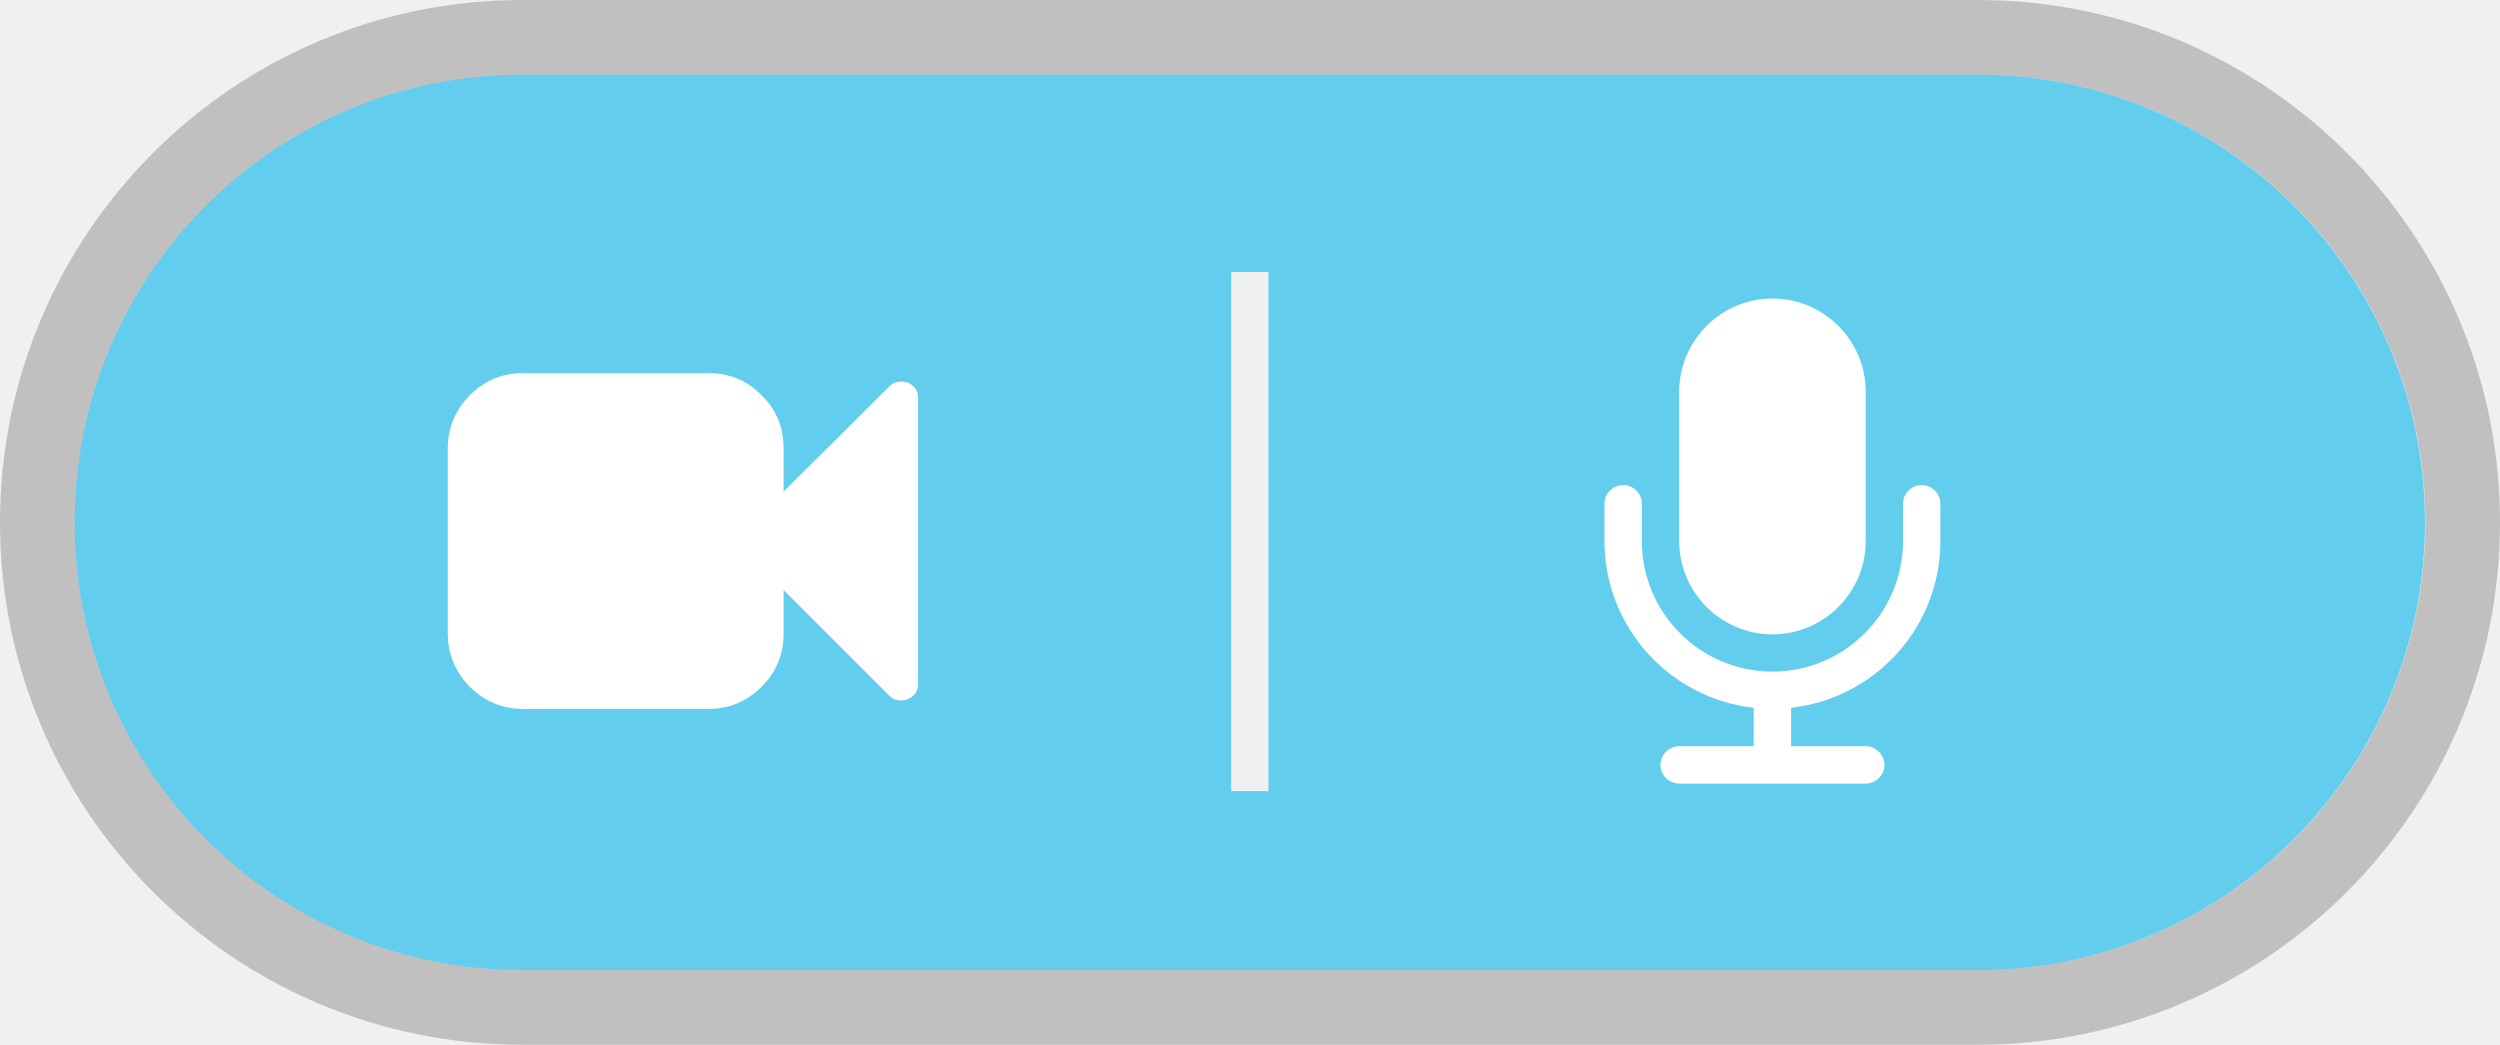
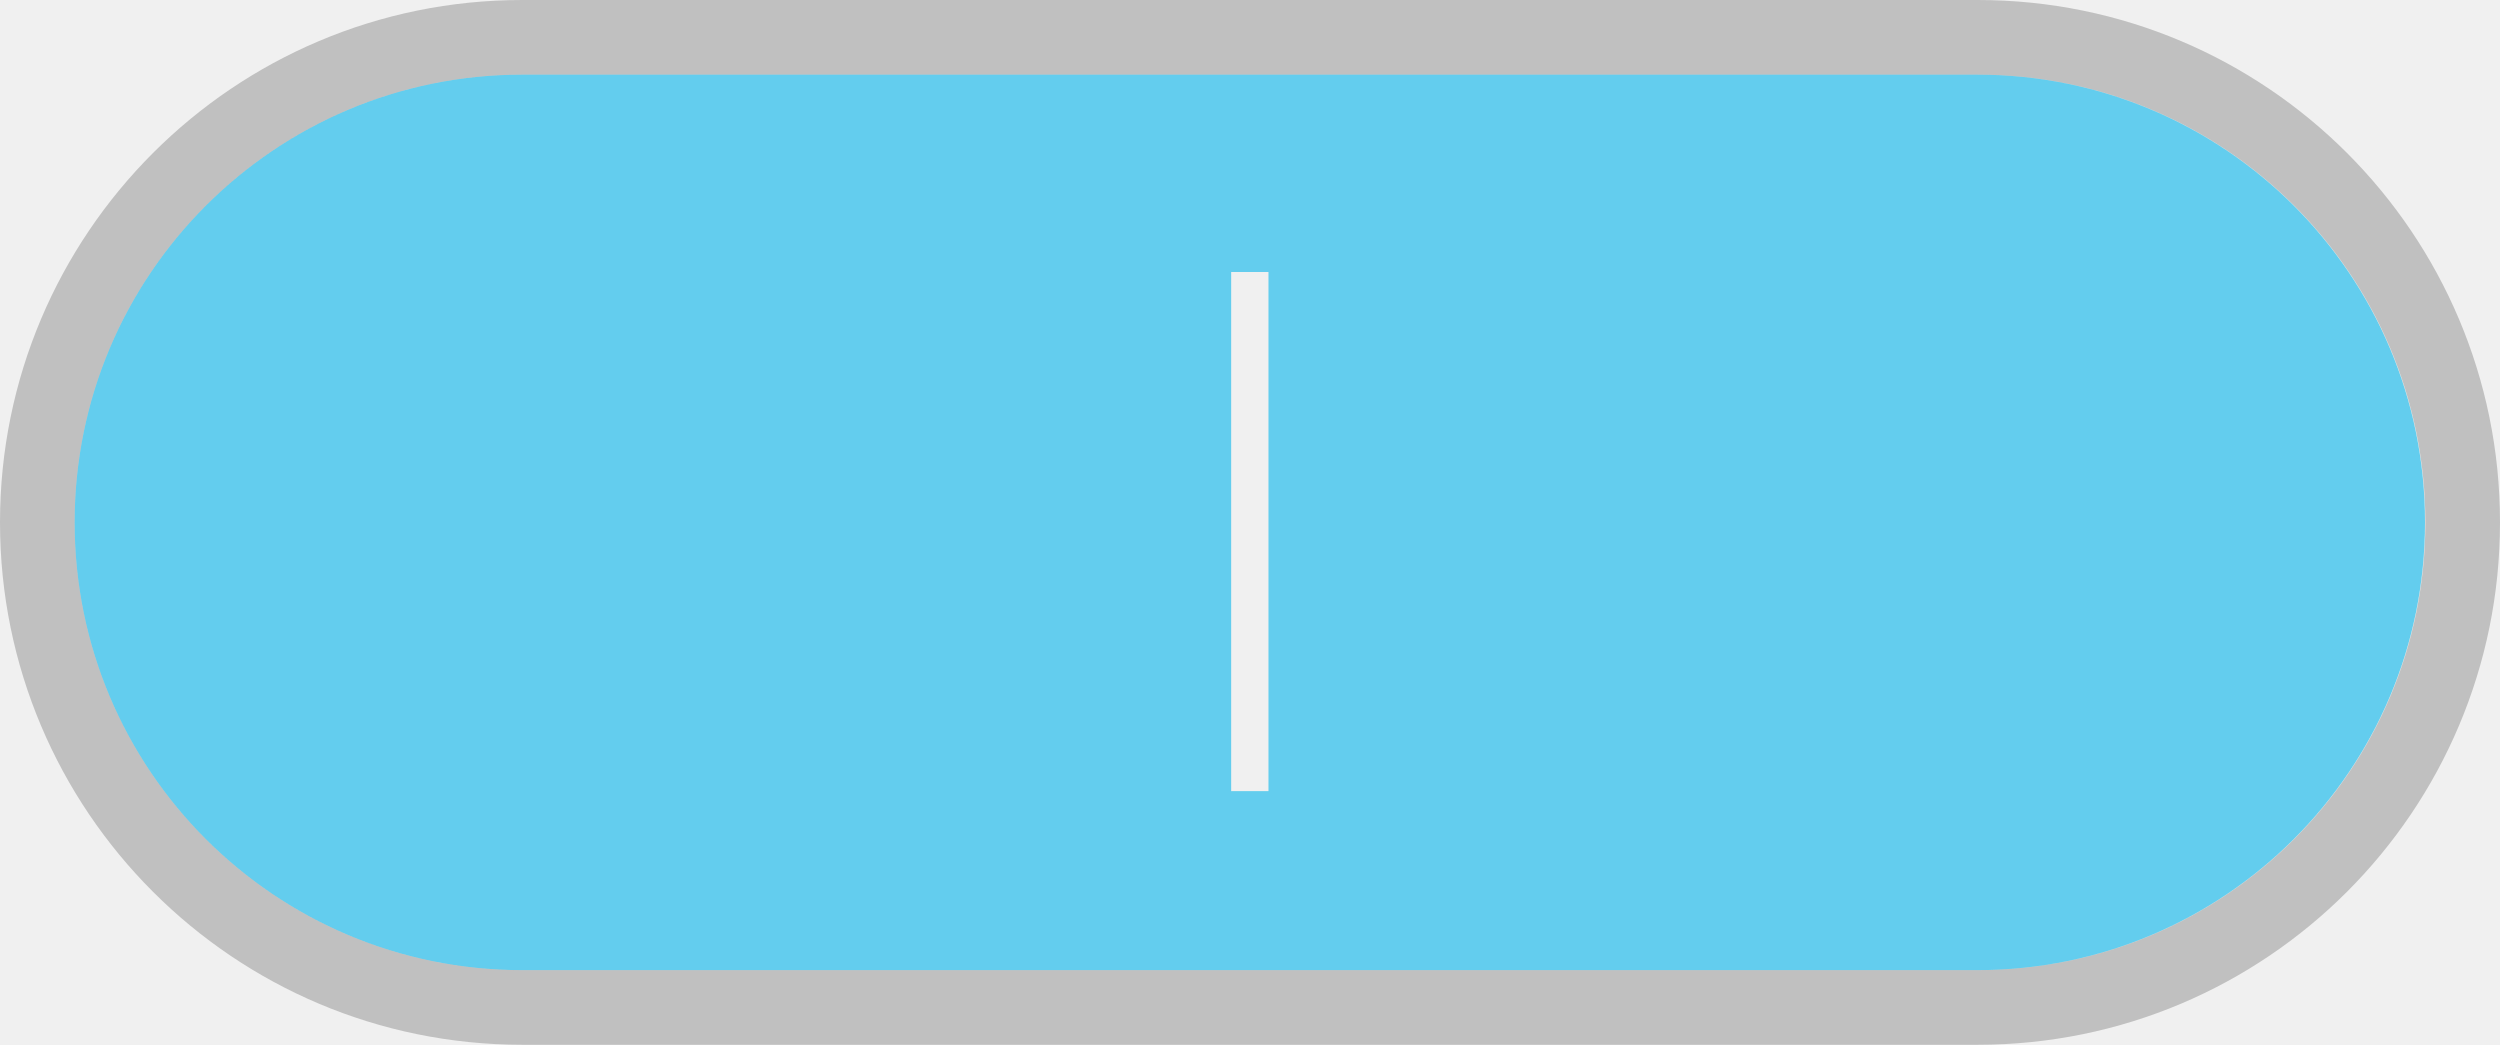
<svg xmlns="http://www.w3.org/2000/svg" width="67px" height="28px" viewBox="0 0 67 28" version="1.1">
  <defs />
  <g id="Page-1" stroke="none" stroke-width="1" fill="none" fill-rule="evenodd">
    <path d="M2,14 C2,7.373 7.37,2 13.996,2 L52.994,2 C59.619,2 64.99,7.371 64.99,14 C64.99,20.627 59.62,26 52.994,26 L13.996,26 C7.371,26 2,20.629 2,14 Z M32.995,7.289 L32.995,21.202 L33.995,21.202 L33.995,7.289 L32.995,7.289 Z" id="Rectangle-1264" opacity="0.95" fill="#5CCCEE" />
    <path d="M2,14 L2,14 C2,20.629 7.372,26 13.998,26 L53.002,26 C59.629,26 65,20.627 65,14 L65,14 C65,7.371 59.628,2 53.002,2 L13.998,2 C7.371,2 2,7.373 2,14 L2,14 Z M0,14 L0,14 C0,6.268 6.267,0 13.998,0 L53.002,0 C60.733,0 67,6.267 67,14 C67,21.732 60.733,28 53.002,28 L13.998,28 C6.267,28 0,21.733 0,14 L0,14 Z" id="Shape" fill-opacity="0.2" fill="#000000" />
-     <path d="M12.592,18.408 C12.996,18.798 13.462,19 14.03,19 L18.983,19 C19.538,19 20.017,18.798 20.408,18.408 C20.811,18.004 21,17.538 21,16.97 L21,15.811 L23.836,18.647 C23.925,18.735 24.025,18.773 24.152,18.773 C24.215,18.773 24.265,18.761 24.328,18.735 C24.517,18.66 24.605,18.521 24.605,18.319 L24.605,10.668 C24.605,10.479 24.517,10.34 24.328,10.252 C24.265,10.239 24.215,10.227 24.152,10.227 C24.025,10.227 23.925,10.265 23.836,10.353 L21,13.176 L21,12.017 C21,11.462 20.811,10.983 20.408,10.592 C20.017,10.189 19.538,10 18.983,10 L14.03,10 C13.462,10 12.996,10.189 12.592,10.592 C12.202,10.983 12,11.462 12,12.017 L12,16.97 C12,17.538 12.202,18.004 12.592,18.408" id="Fill-83-Copy" fill="#FFFFFF" />
-     <path d="M52.002,13.5 C52.002,13.227 51.776,12.999 51.501,12.999 C51.228,12.999 51.001,13.225 51.001,13.5 L51.001,14.499 C51.001,16.429 49.431,17.999 47.501,17.999 C45.571,17.999 44.001,16.429 44.001,14.499 L44.001,13.5 C44.001,13.227 43.775,12.999 43.5,12.999 C43.227,12.999 43,13.225 43,13.5 L43,14.499 C43,16.812 44.75,18.718 47,18.968 L47,19.999 L45.001,19.999 C44.728,19.999 44.5,20.225 44.5,20.5 C44.5,20.773 44.727,21 45.001,21 L50.001,21 C50.274,21 50.502,20.774 50.502,20.5 C50.502,20.227 50.275,19.999 50.001,19.999 L48.001,19.999 L48.001,18.968 C50.252,18.718 52.002,16.812 52.002,14.499 L52.002,13.5 L52.002,13.5 Z M50.002,10.5 C50.002,9.125 48.878,8 47.502,8 C46.127,8 45.002,9.125 45.002,10.5 L45.002,14.501 C45.002,15.876 46.127,17.001 47.502,17.001 C48.878,17.001 50.002,15.876 50.002,14.501 L50.002,10.5 L50.002,10.5 Z" id="Shape-Copy-7" fill="#FFFFFF" />
  </g>
</svg>
